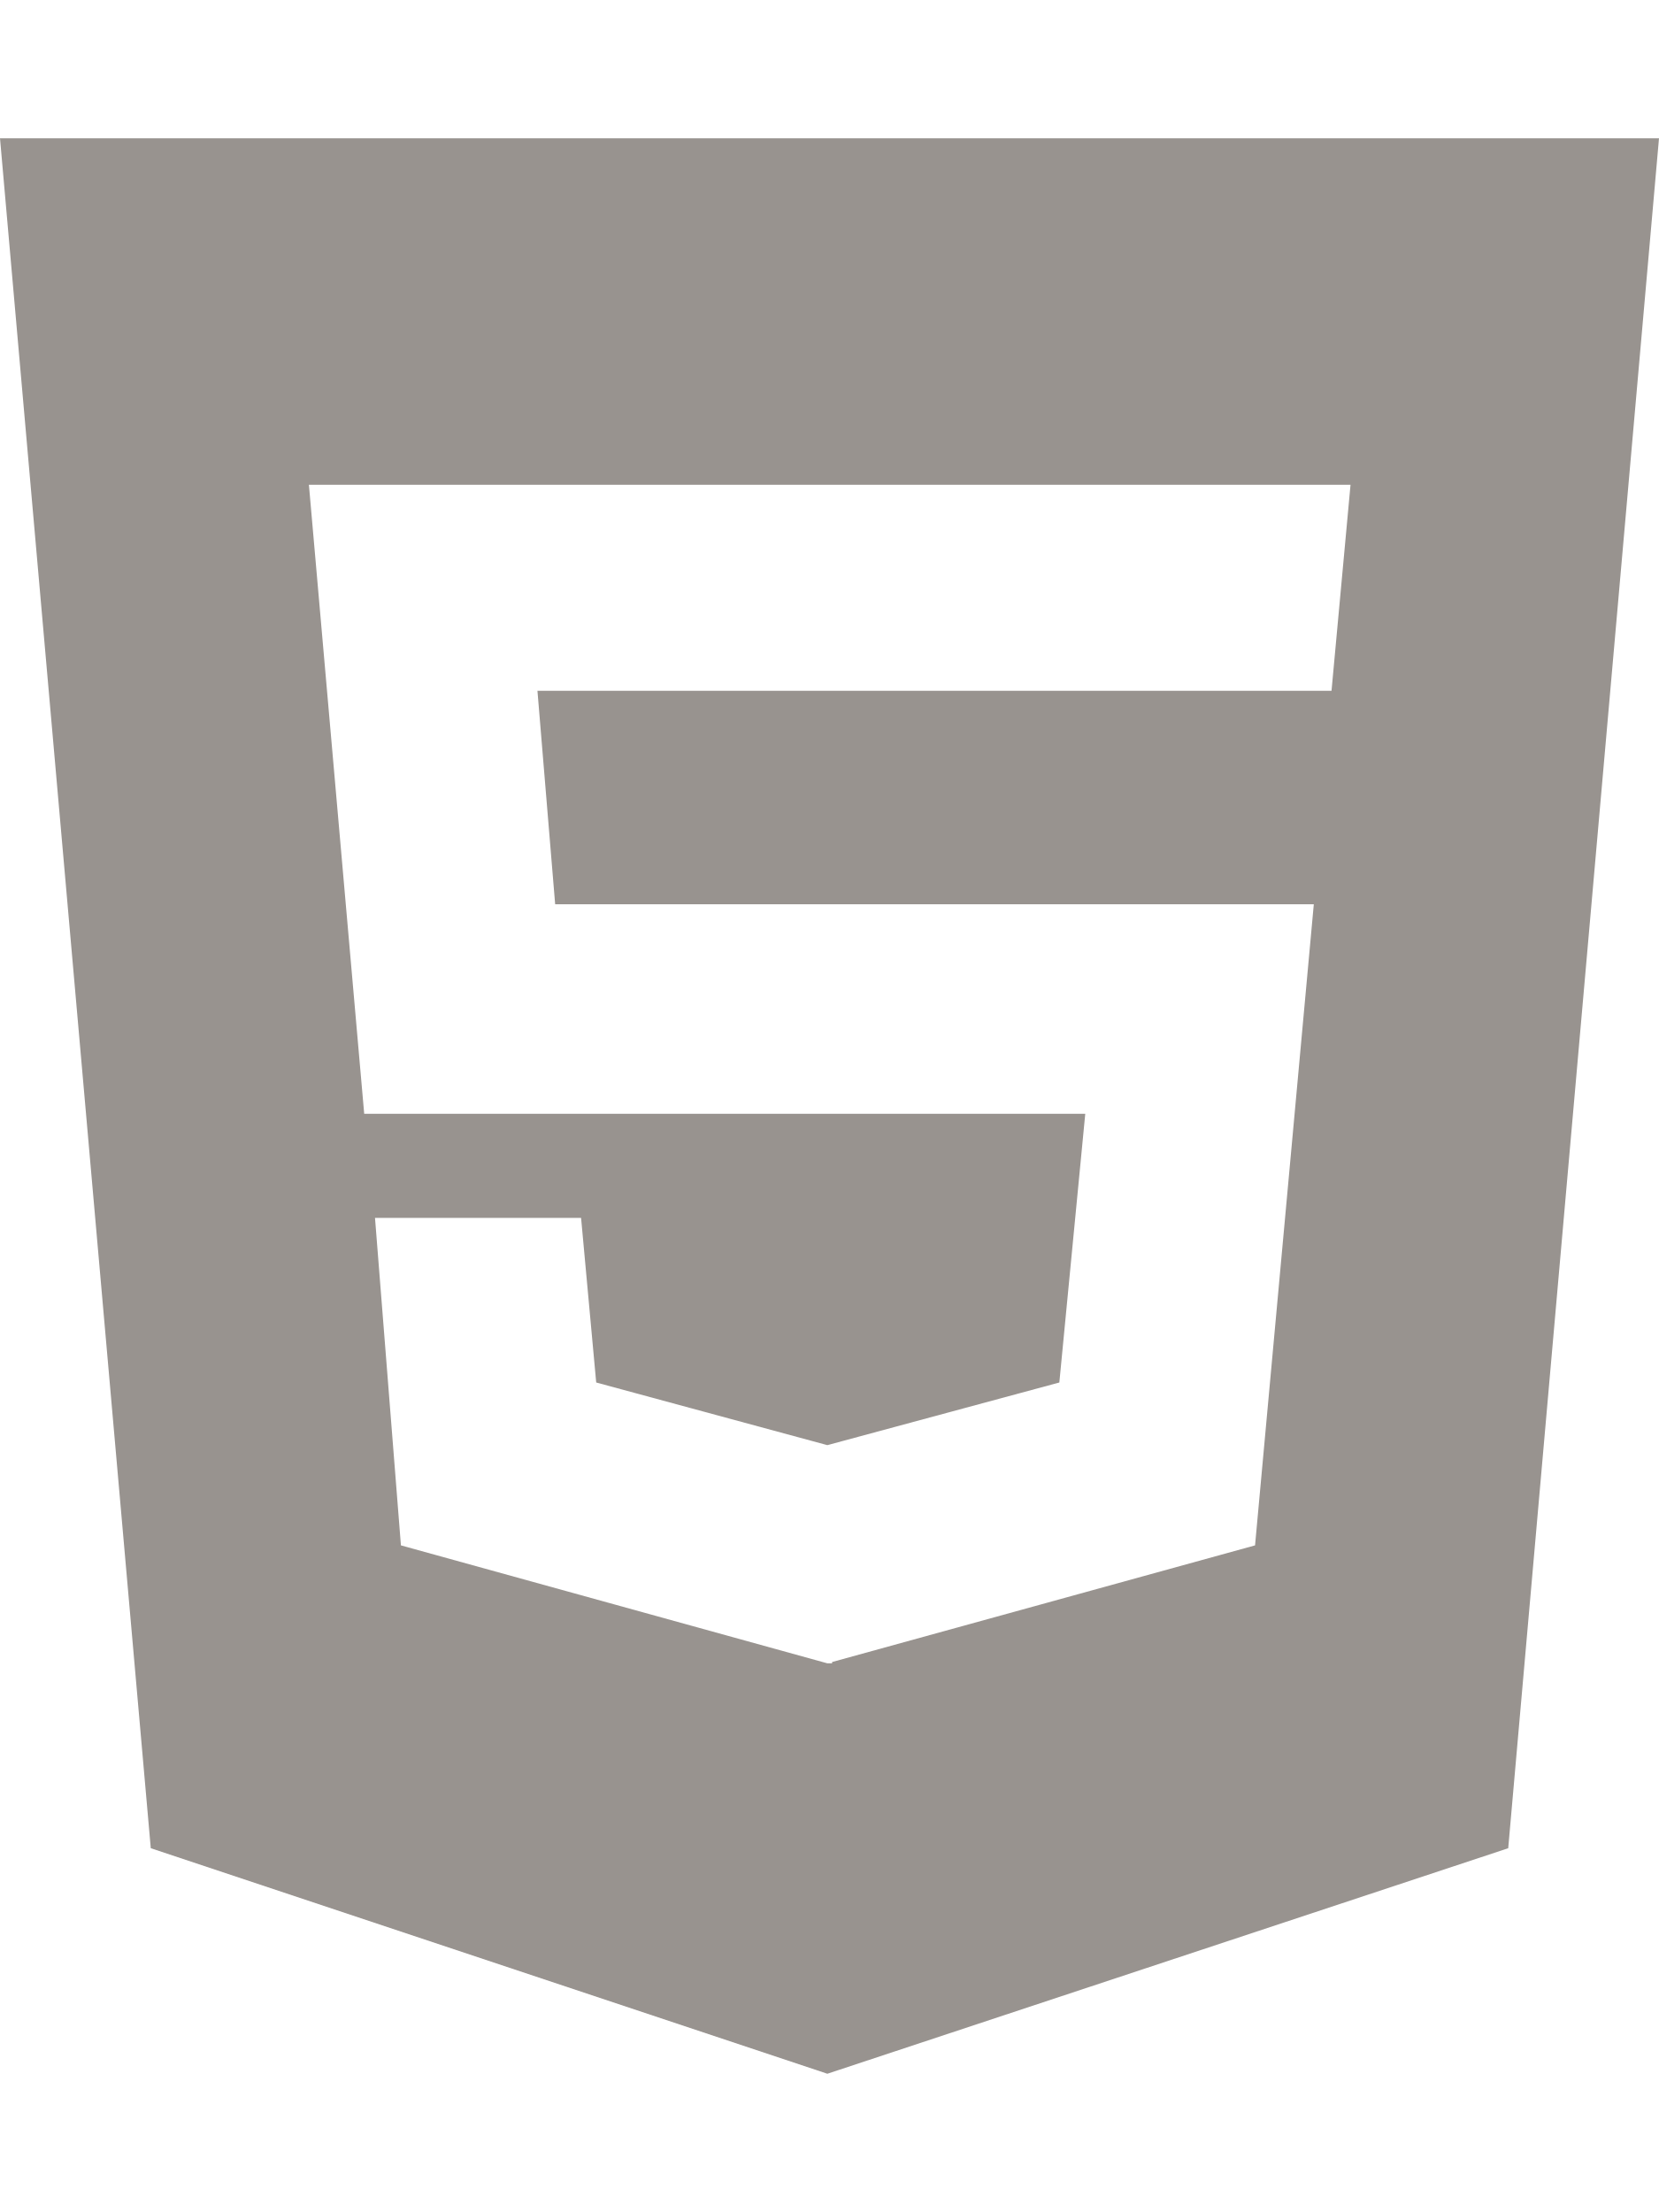
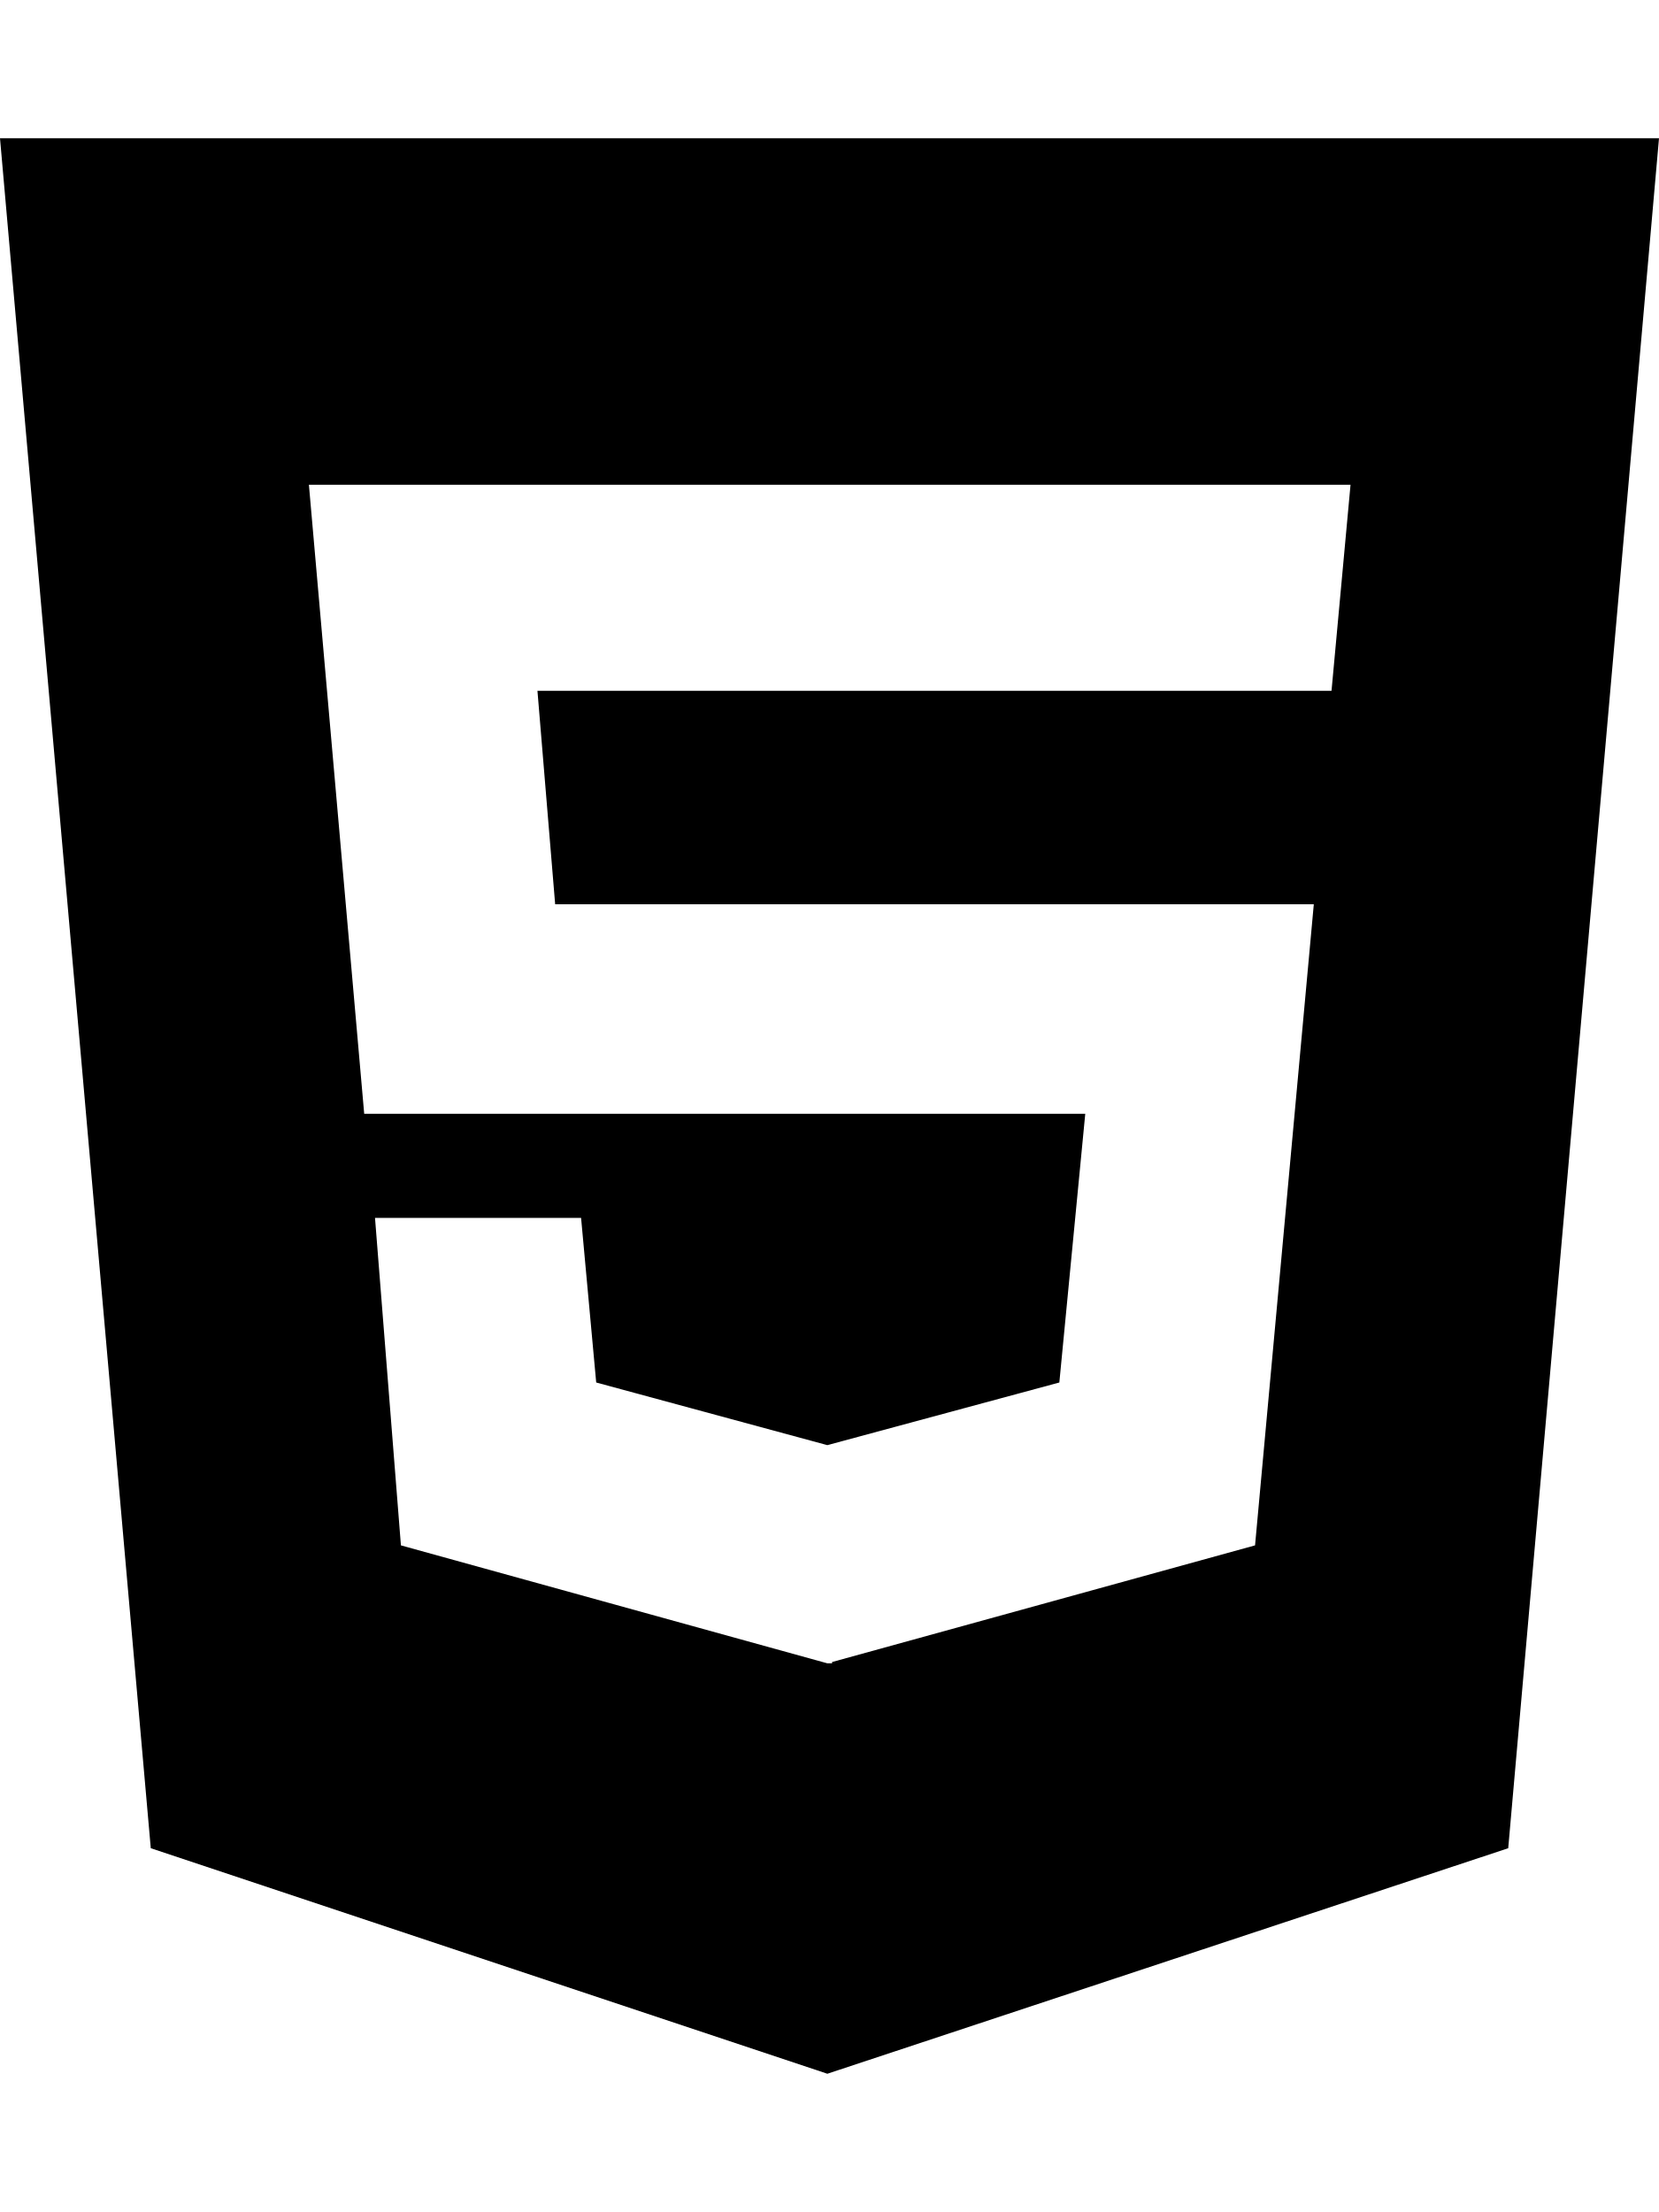
<svg xmlns="http://www.w3.org/2000/svg" viewBox="0 0 384 512">
-   <path fill="#98938F" d="M0 32l34.9 395.8L191.5 480l157.6-52.2L384 32H0zm308.2 127.9H124.4l4.1 49.4h175.6l-13.6 148.4-97.9 27v.3h-1.1l-98.7-27.3-6-75.8h47.7L138 320l53.5 14.5 53.7-14.5 6-62.2H84.3L71.5 112.2h241.1l-4.4 47.7z" />
+   <path fill="currentColor" d="M0 32l34.9 395.8L191.5 480l157.6-52.2L384 32H0zm308.2 127.9H124.4l4.1 49.4h175.6l-13.6 148.4-97.9 27v.3h-1.1l-98.7-27.3-6-75.8h47.7L138 320l53.5 14.5 53.7-14.5 6-62.2H84.3L71.5 112.2h241.1l-4.4 47.7z" />
</svg>
